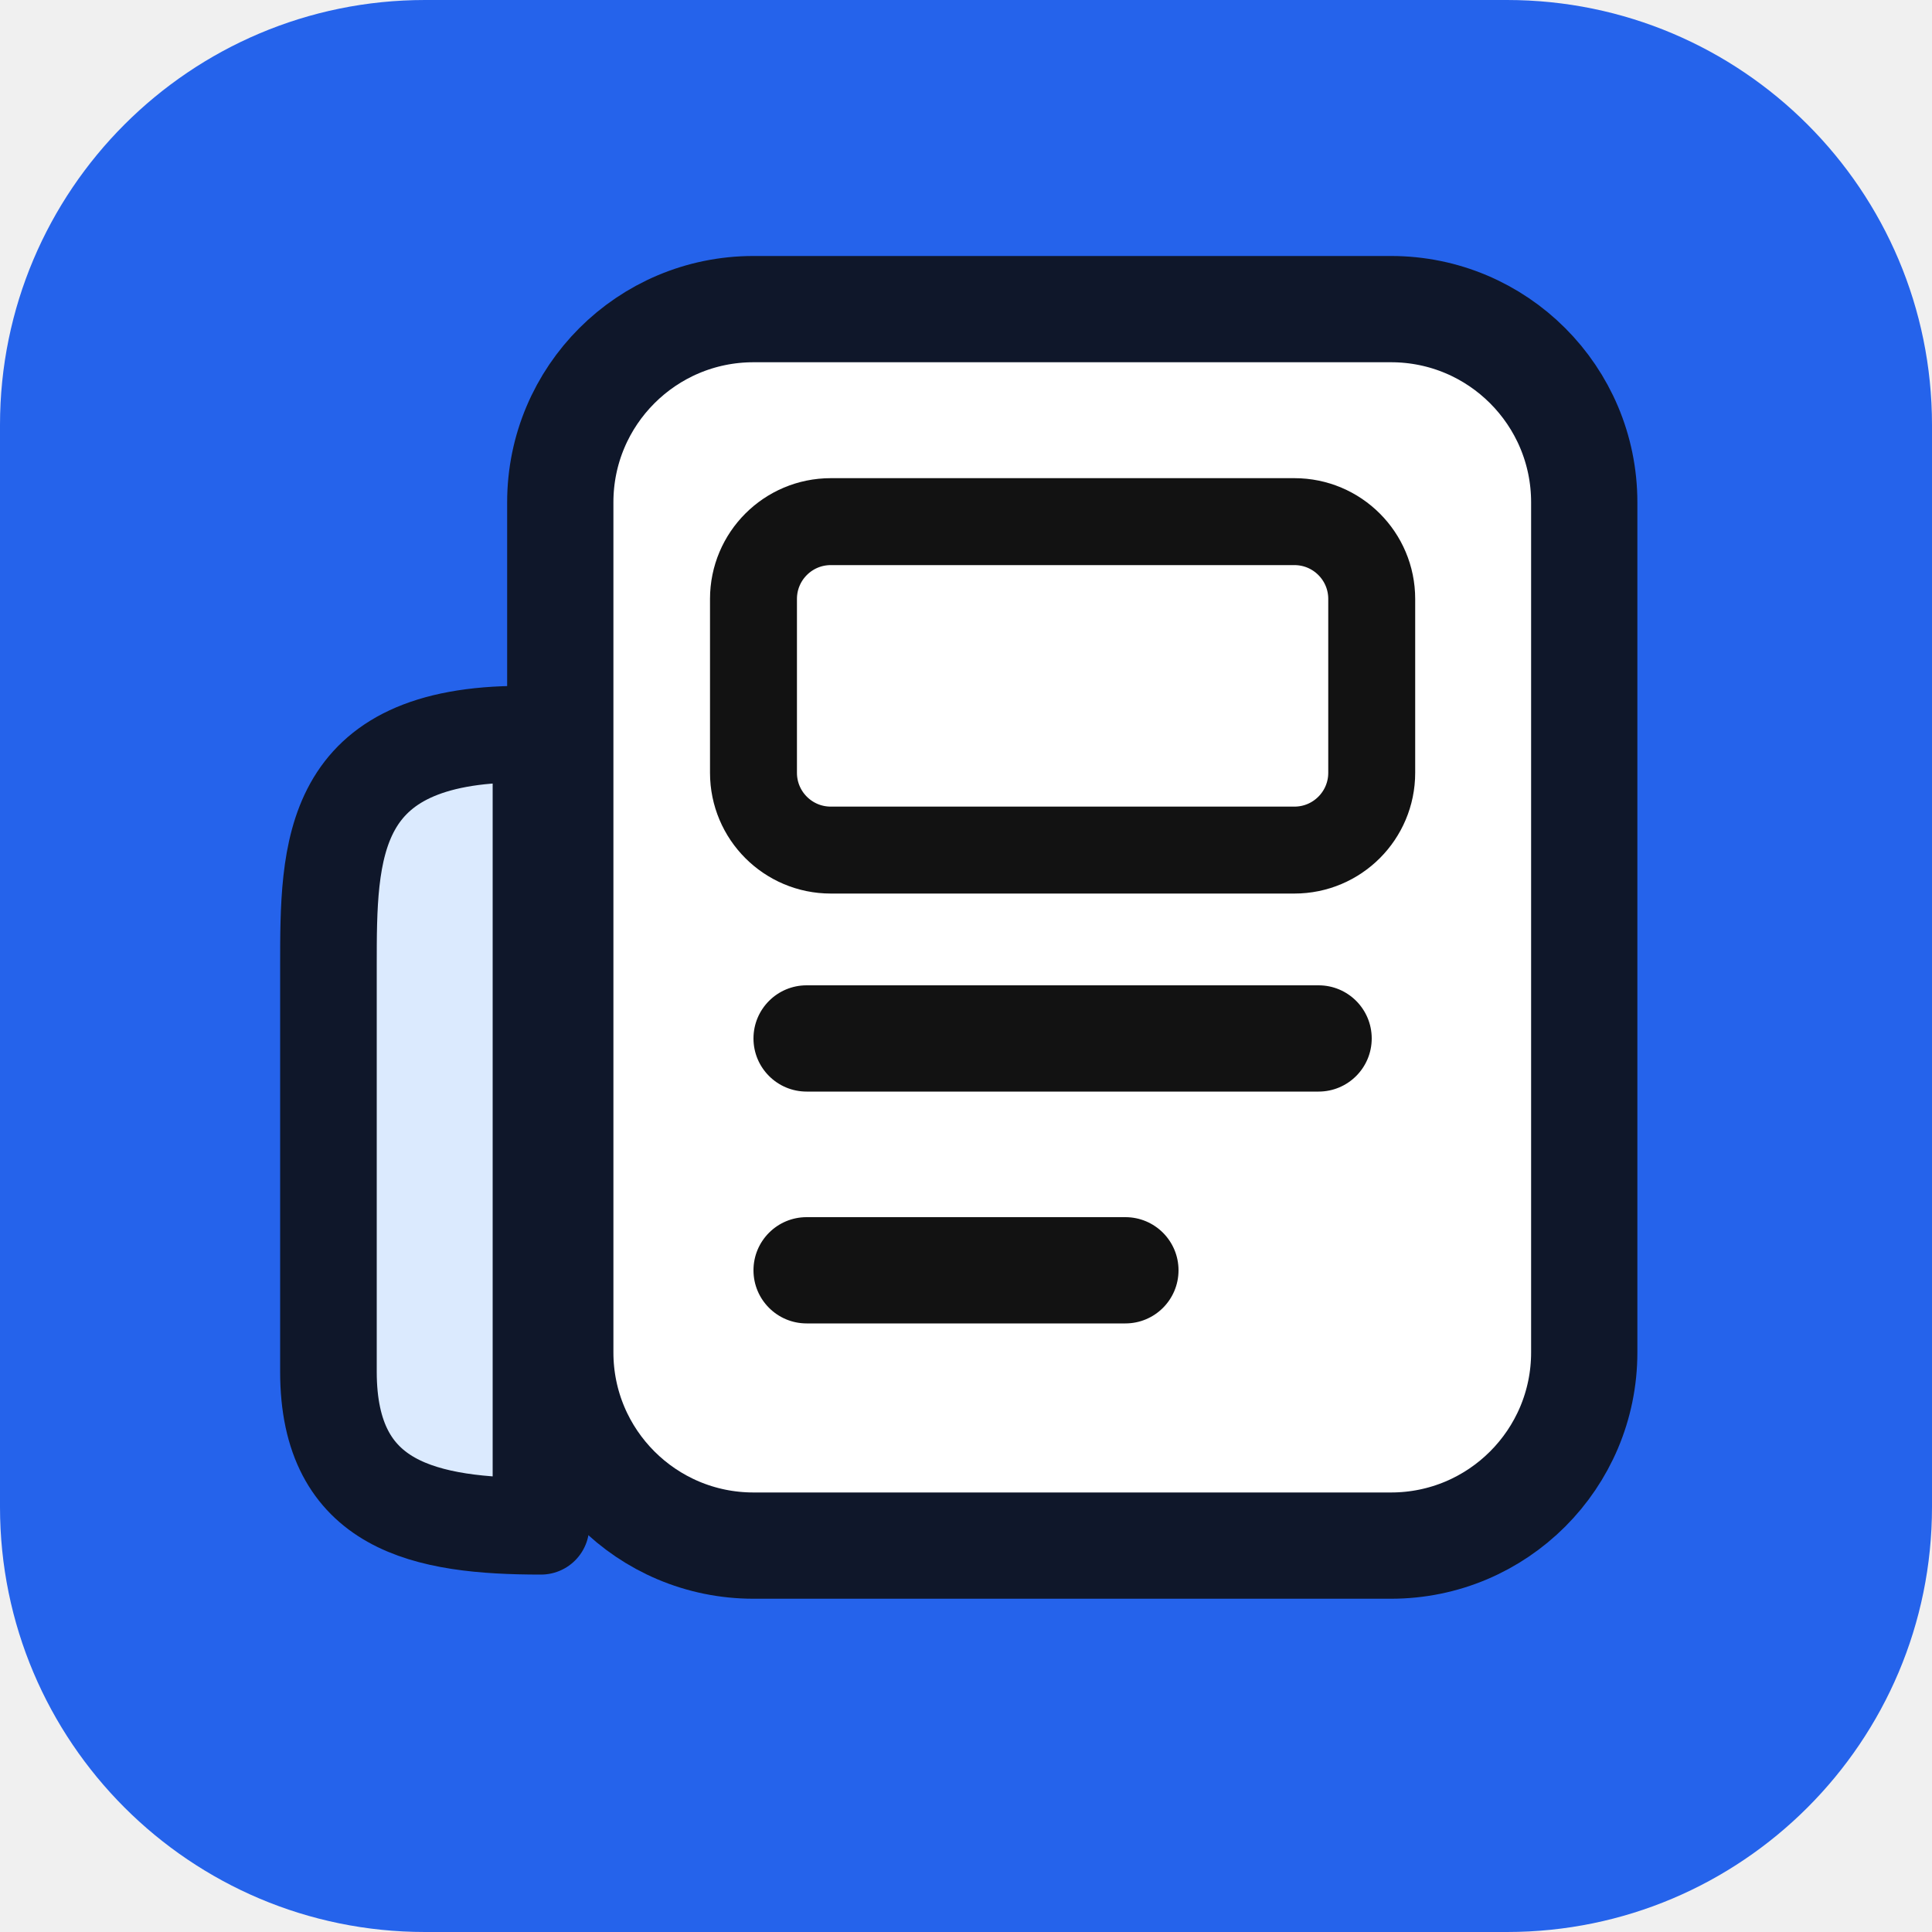
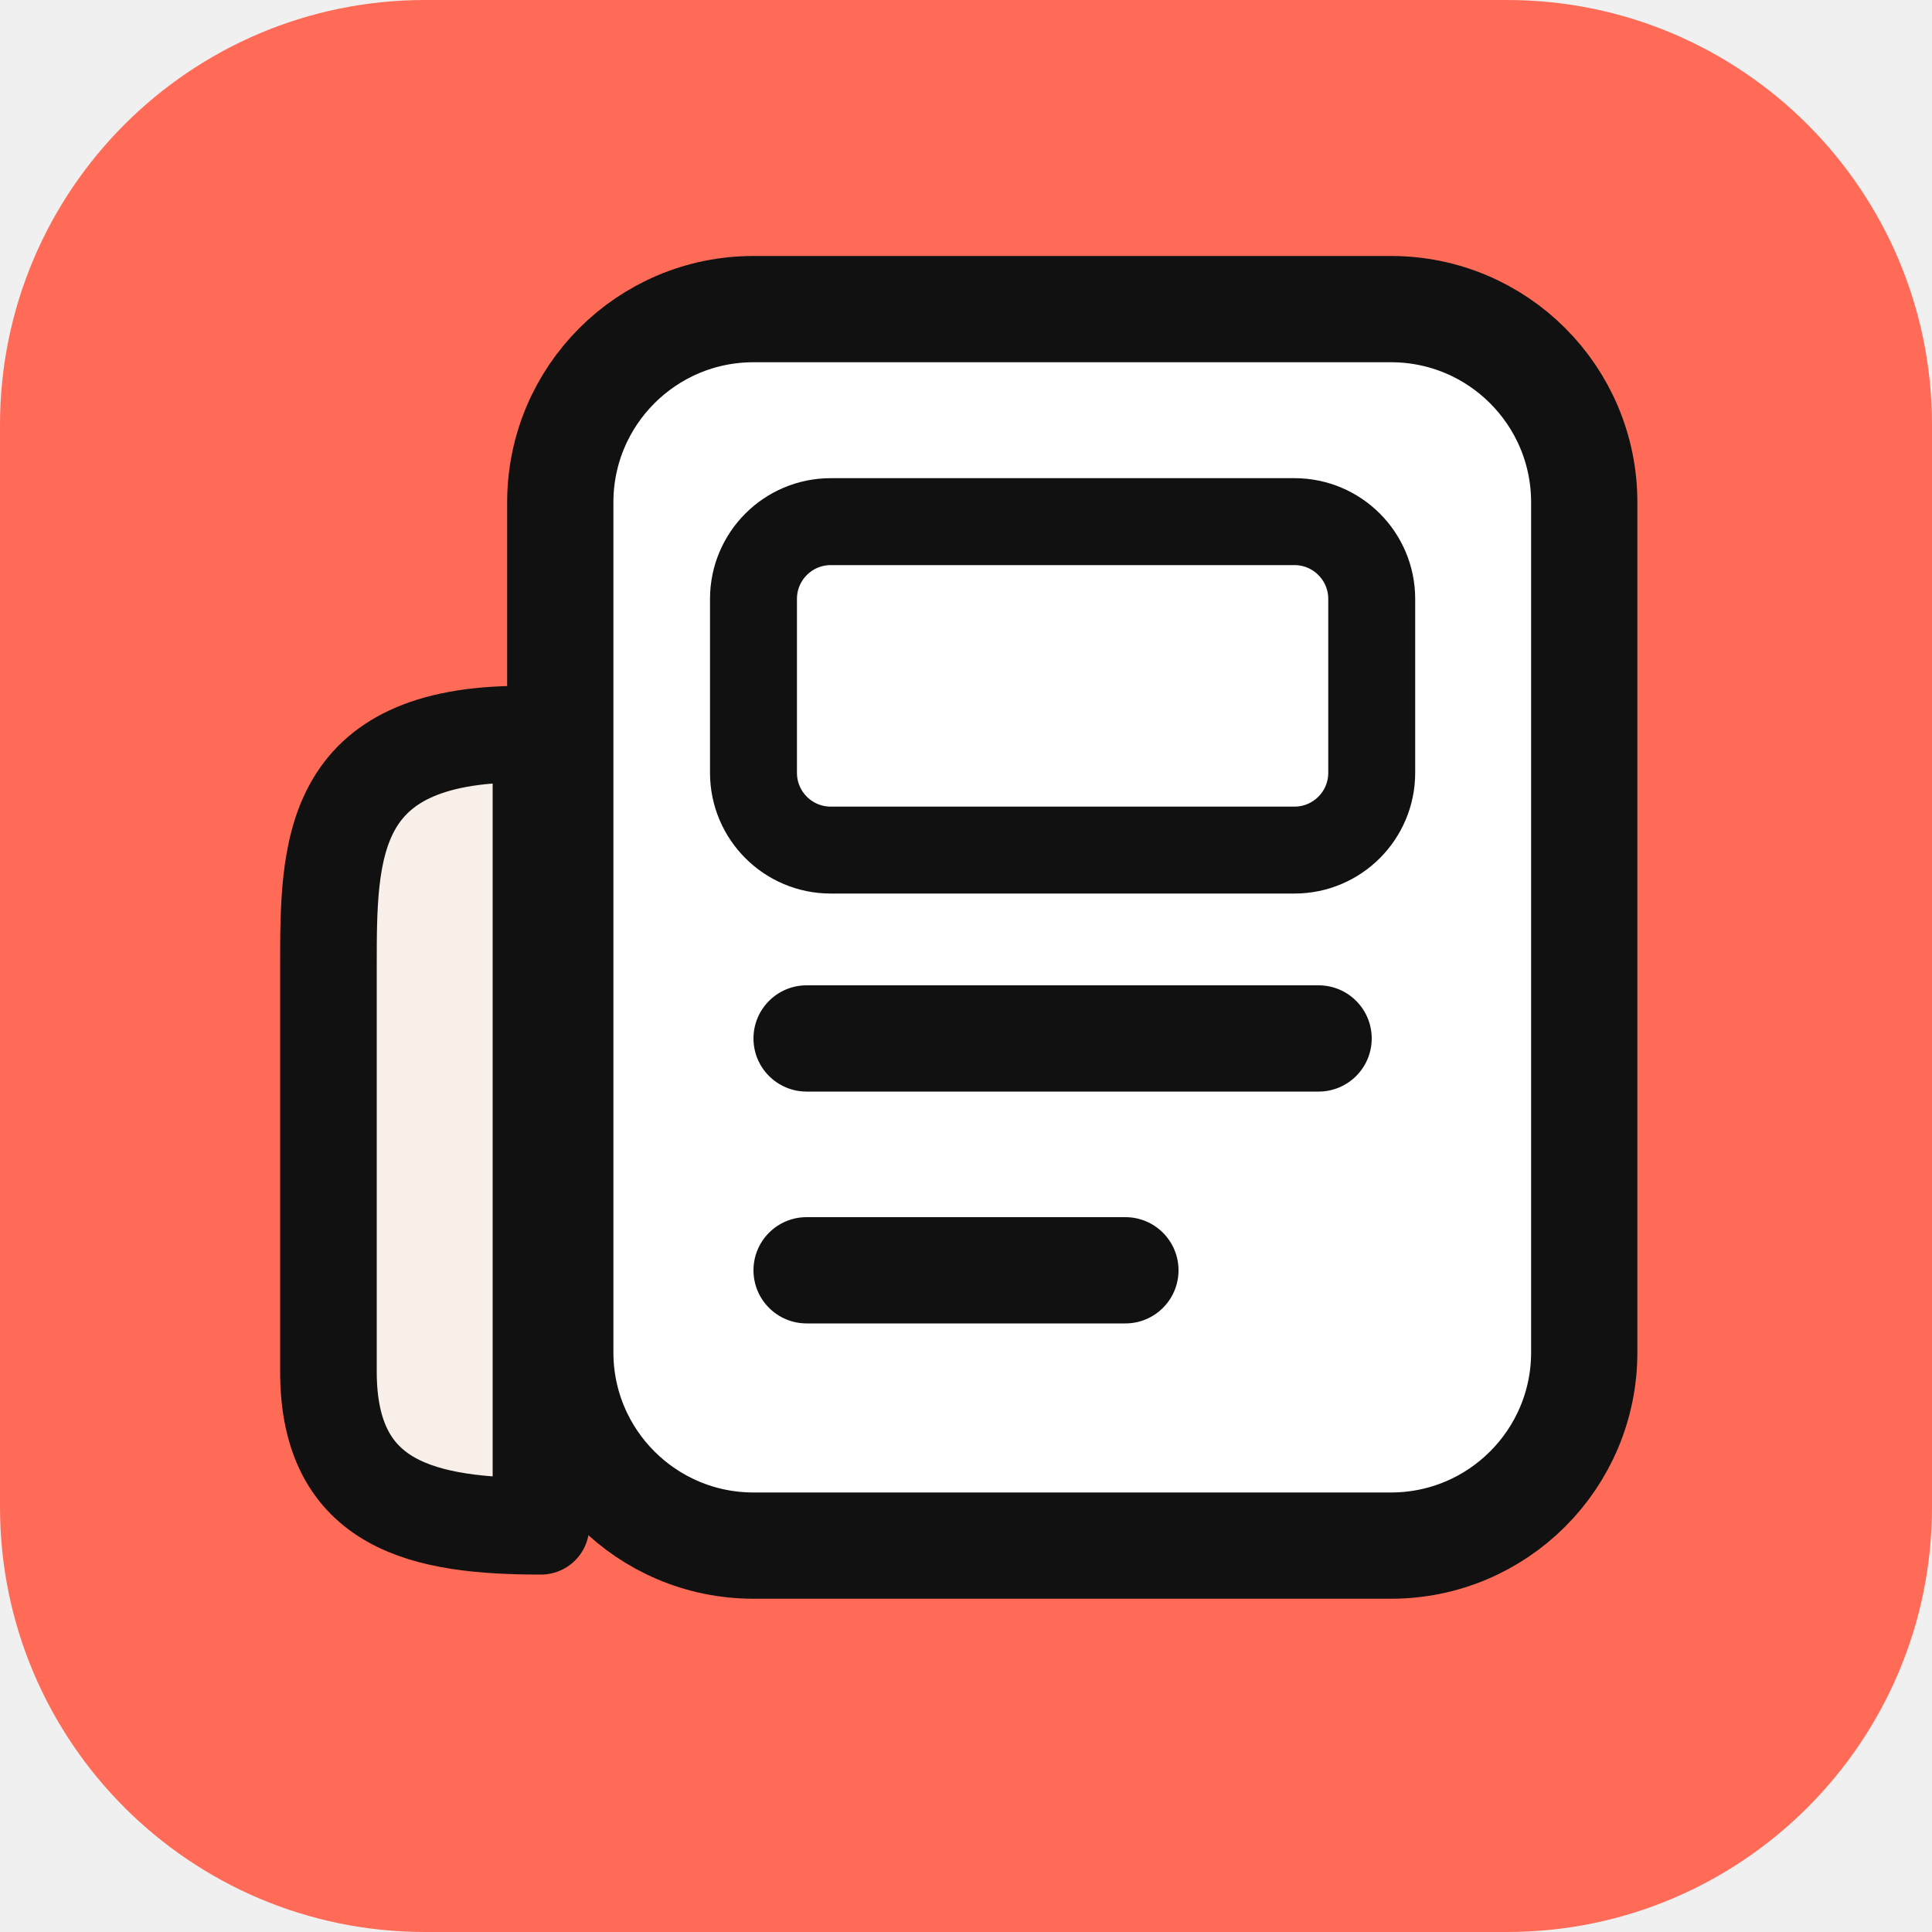
<svg xmlns="http://www.w3.org/2000/svg" viewBox="0 0 100 100" width="100%" height="100%">
-   <rect width="100" height="100" rx="22" fill="#2563eb" />
-   <path d="M 27 38 C 17 38 17 44 17 50 L 17 71 C 17 78 22 79 28 79 L 28 38 Z" fill="#dbeafe" stroke="#0f172a" stroke-width="5" stroke-linecap="round" stroke-linejoin="round" />
-   <rect x="29" y="16" width="53" height="64" rx="10" fill="#ffffff" stroke="#0f172a" stroke-width="5.5" stroke-linejoin="round" />
-   <rect x="39" y="27" width="32" height="17" rx="4" fill="#ffffff" stroke="#121212" stroke-width="4.5" />
-   <rect x="39" y="51" width="32" height="5.5" rx="2.75" fill="#121212" />
-   <rect x="39" y="63" width="22" height="5.5" rx="2.75" fill="#121212" />
+   <rect width="100" height="100" rx="22" fill="#ff6b57" />
+   <path d="M 27 38 C 17 38 17 44 17 50 L 17 71 C 17 78 22 79 28 79 L 28 38 Z" fill="#f7efe8" stroke="#111111" stroke-width="5" stroke-linecap="round" stroke-linejoin="round" />
+   <rect x="29" y="16" width="53" height="64" rx="10" fill="#ffffff" stroke="#111111" stroke-width="5.5" stroke-linejoin="round" />
+   <rect x="39" y="27" width="32" height="17" rx="4" fill="#ffffff" stroke="#111111" stroke-width="4.5" />
+   <rect x="39" y="51" width="32" height="5.5" rx="2.75" fill="#111111" />
+   <rect x="39" y="63" width="22" height="5.5" rx="2.75" fill="#111111" />
</svg>
